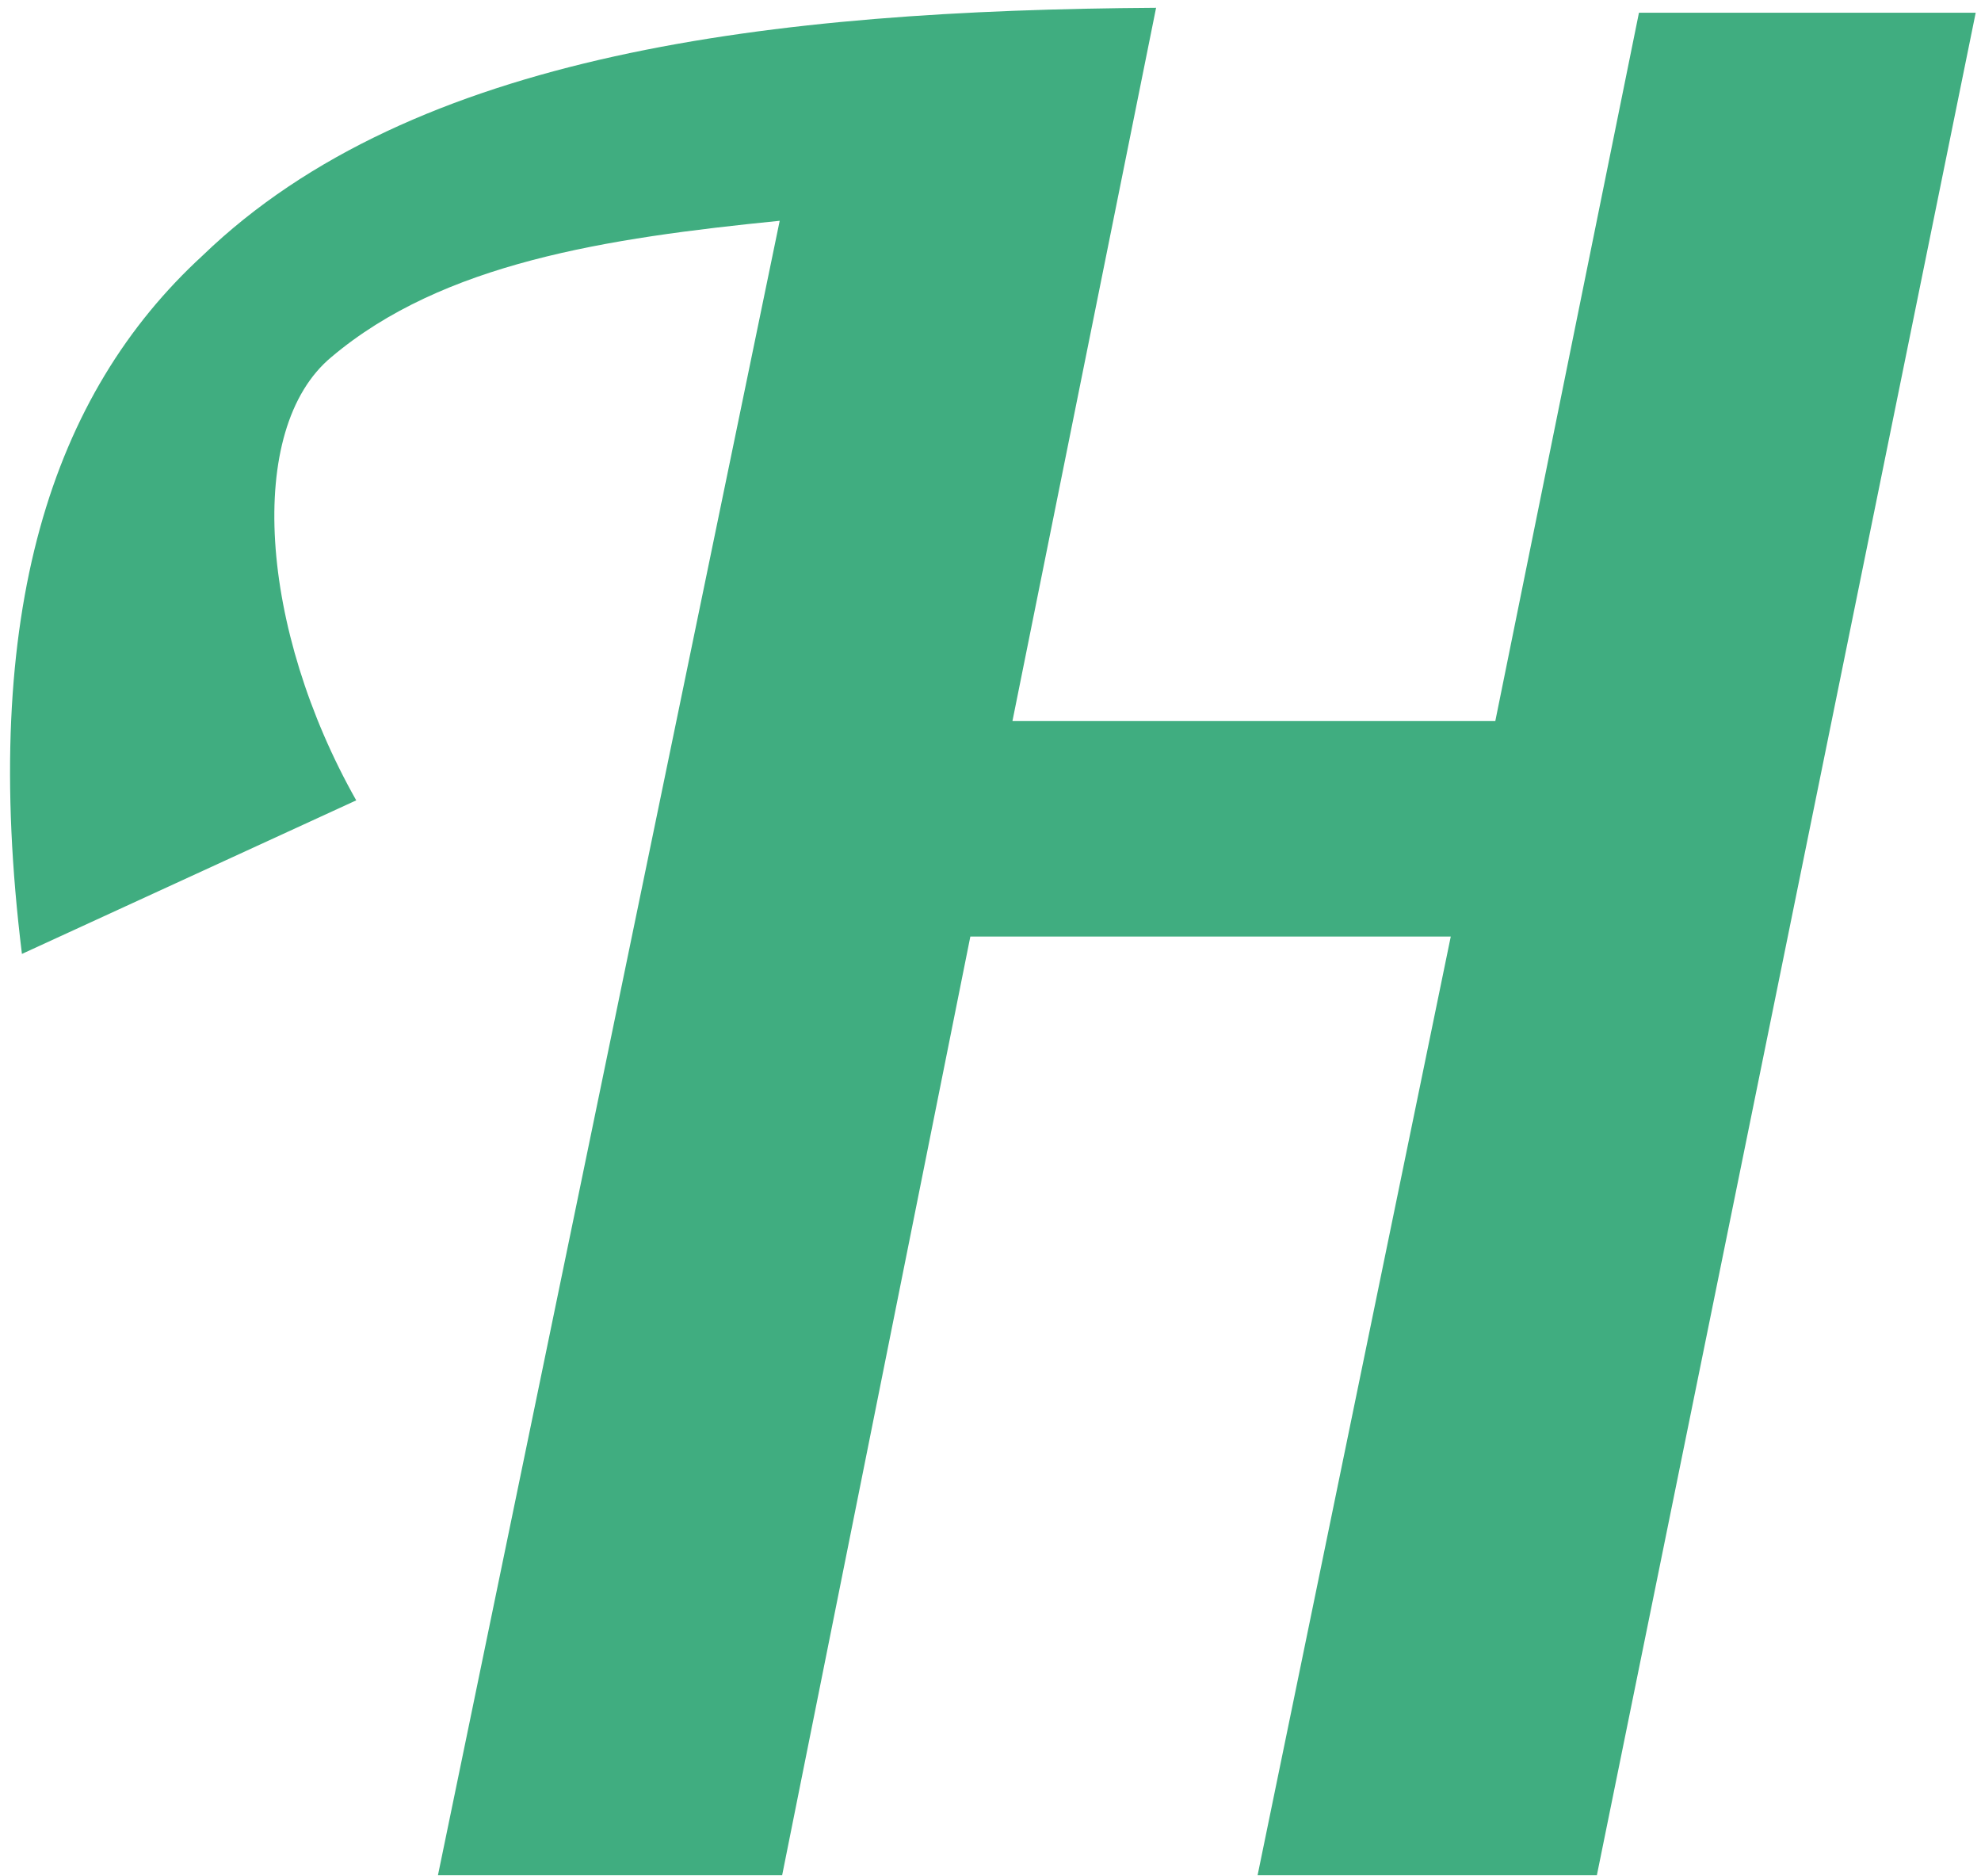
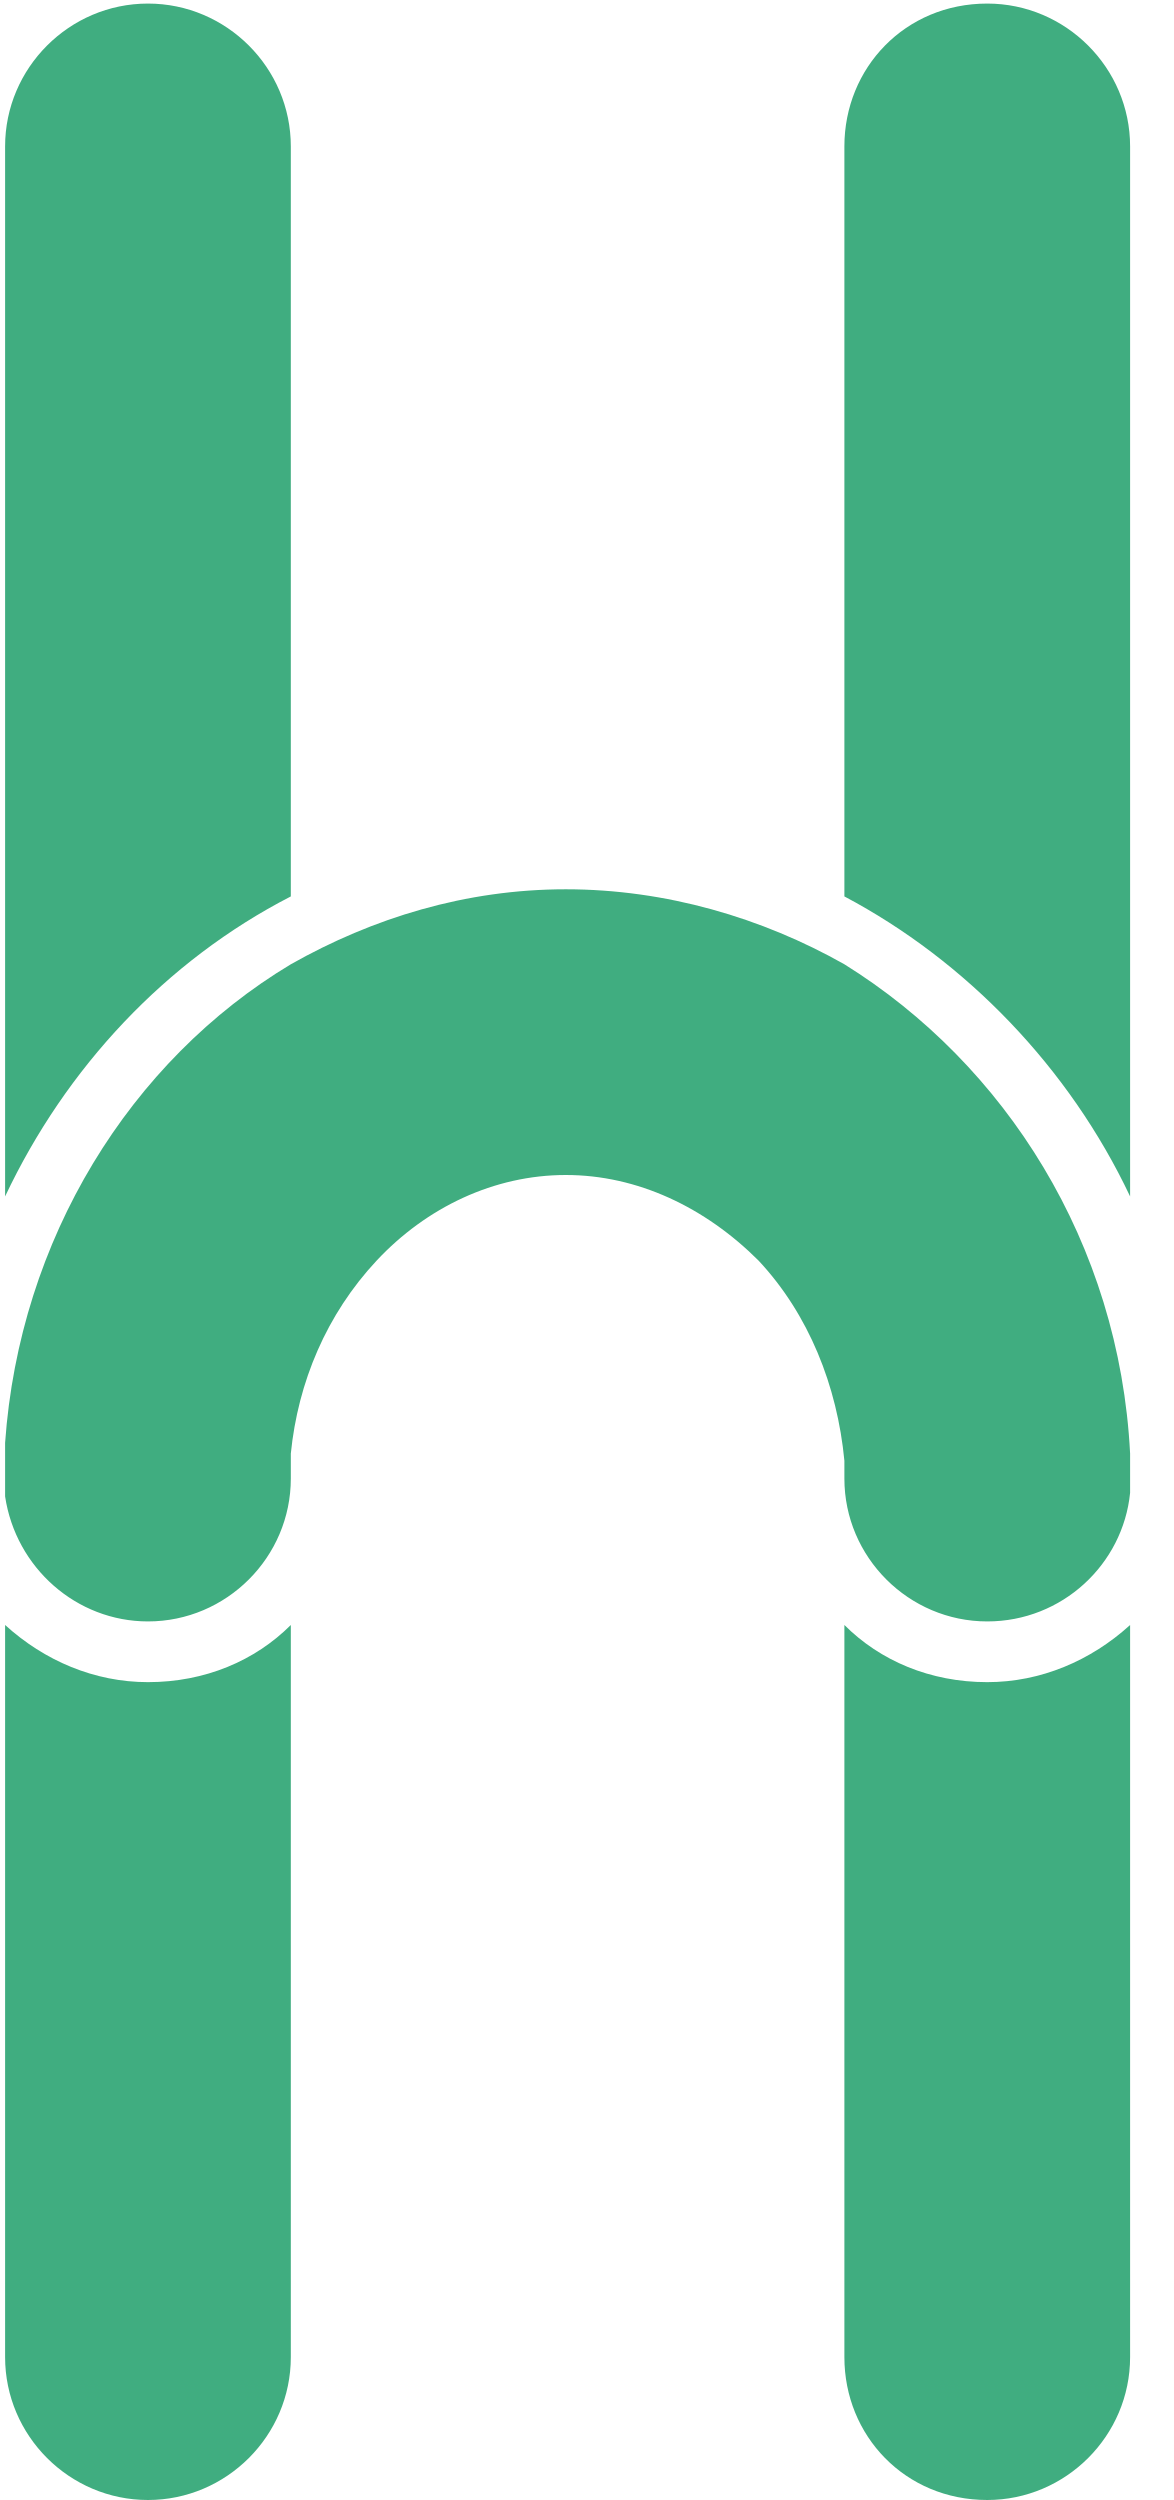
- <svg xmlns="http://www.w3.org/2000/svg" width="56" height="53" viewBox="0 0 56 53" fill="none">
-   <path d="M46.331 0.36H55.85L45.141 53H35.55L41.011 26.47H27.43L22.11 53H12.38L22.041 6.24C17.14 6.73 12.521 7.43 9.37 10.09C6.92 12.12 7.34 17.79 10.07 22.62L0.62 26.96C-0.57 17.3 1.46 11.14 5.73 7.22C11.681 1.48 21.831 0.29 32.681 0.22L28.62 20.38H42.27L46.331 0.36Z" fill="#40AD80" />
+ <svg xmlns="http://www.w3.org/2000/svg" width="23" height="49" viewBox="0 0 23 49" fill="none">
+   <path d="M5.7 2.87V17.57C3.25 18.83 1.29 20.93 0.1 23.45V2.87C0.1 1.33 1.36 0.07 2.9 0.07C4.44 0.07 5.7 1.33 5.7 2.87ZM19.35 0.07C20.89 0.07 22.15 1.33 22.15 2.87V23.45C20.96 20.93 18.93 18.83 16.55 17.57V2.87C16.55 1.33 17.74 0.07 19.35 0.07ZM16.55 18.9C19.7 20.86 21.94 24.36 22.15 28.49V29.26C22.01 30.66 20.82 31.78 19.35 31.78C17.81 31.78 16.55 30.52 16.55 28.98V28.63C16.41 27.16 15.85 25.76 14.87 24.71C13.82 23.66 12.49 23.03 11.09 23.03C9.69 23.03 8.36 23.66 7.38 24.71C6.4 25.76 5.84 27.09 5.7 28.49V28.98C5.7 30.52 4.44 31.78 2.9 31.78C1.5 31.78 0.31 30.73 0.1 29.33V28.28C0.38 24.29 2.55 20.79 5.7 18.9C7.31 17.99 9.13 17.43 11.09 17.43C13.05 17.43 14.94 17.99 16.55 18.9ZM0.1 46.2V31.85C0.87 32.55 1.85 32.97 2.9 32.97C4.02 32.97 5 32.55 5.7 31.85V46.2C5.7 47.74 4.44 49 2.9 49C1.36 49 0.1 47.74 0.1 46.2ZM16.55 46.2V31.85C17.25 32.55 18.23 32.97 19.35 32.97C20.4 32.97 21.38 32.55 22.15 31.85V46.2C22.15 47.74 20.89 49 19.35 49C17.74 49 16.55 47.74 16.55 46.2Z" fill="#40AD80" />
</svg>
